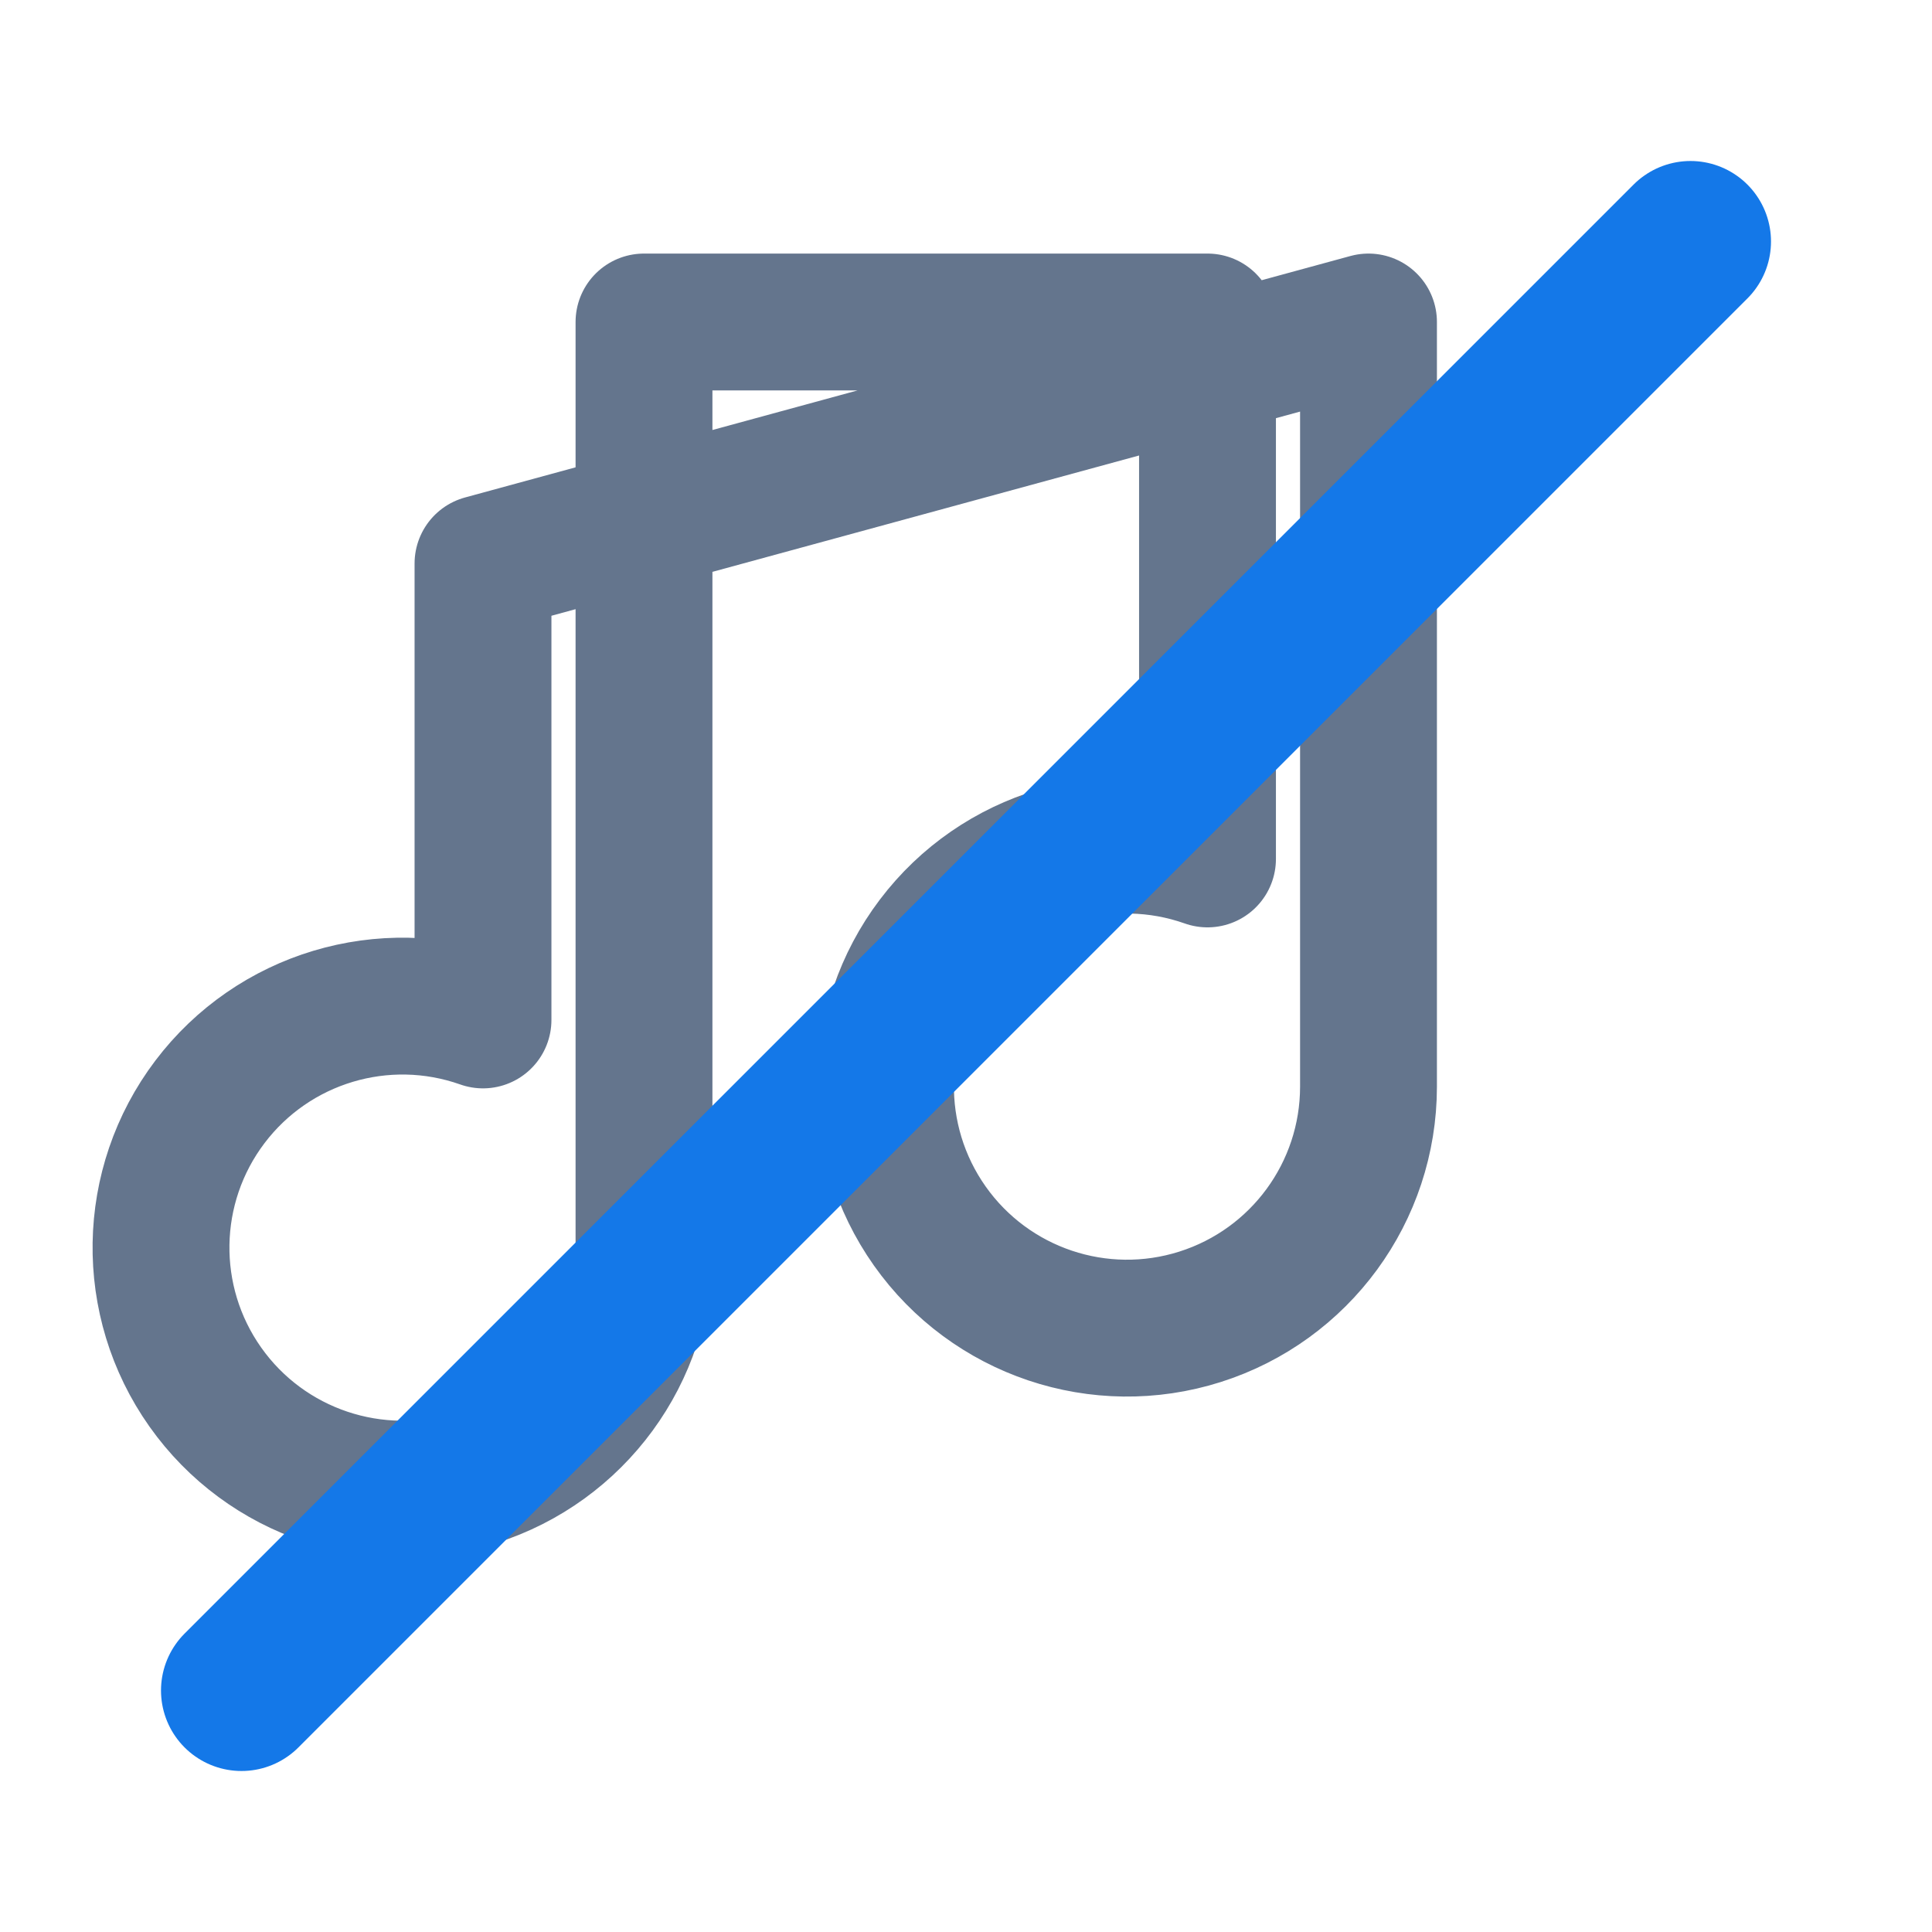
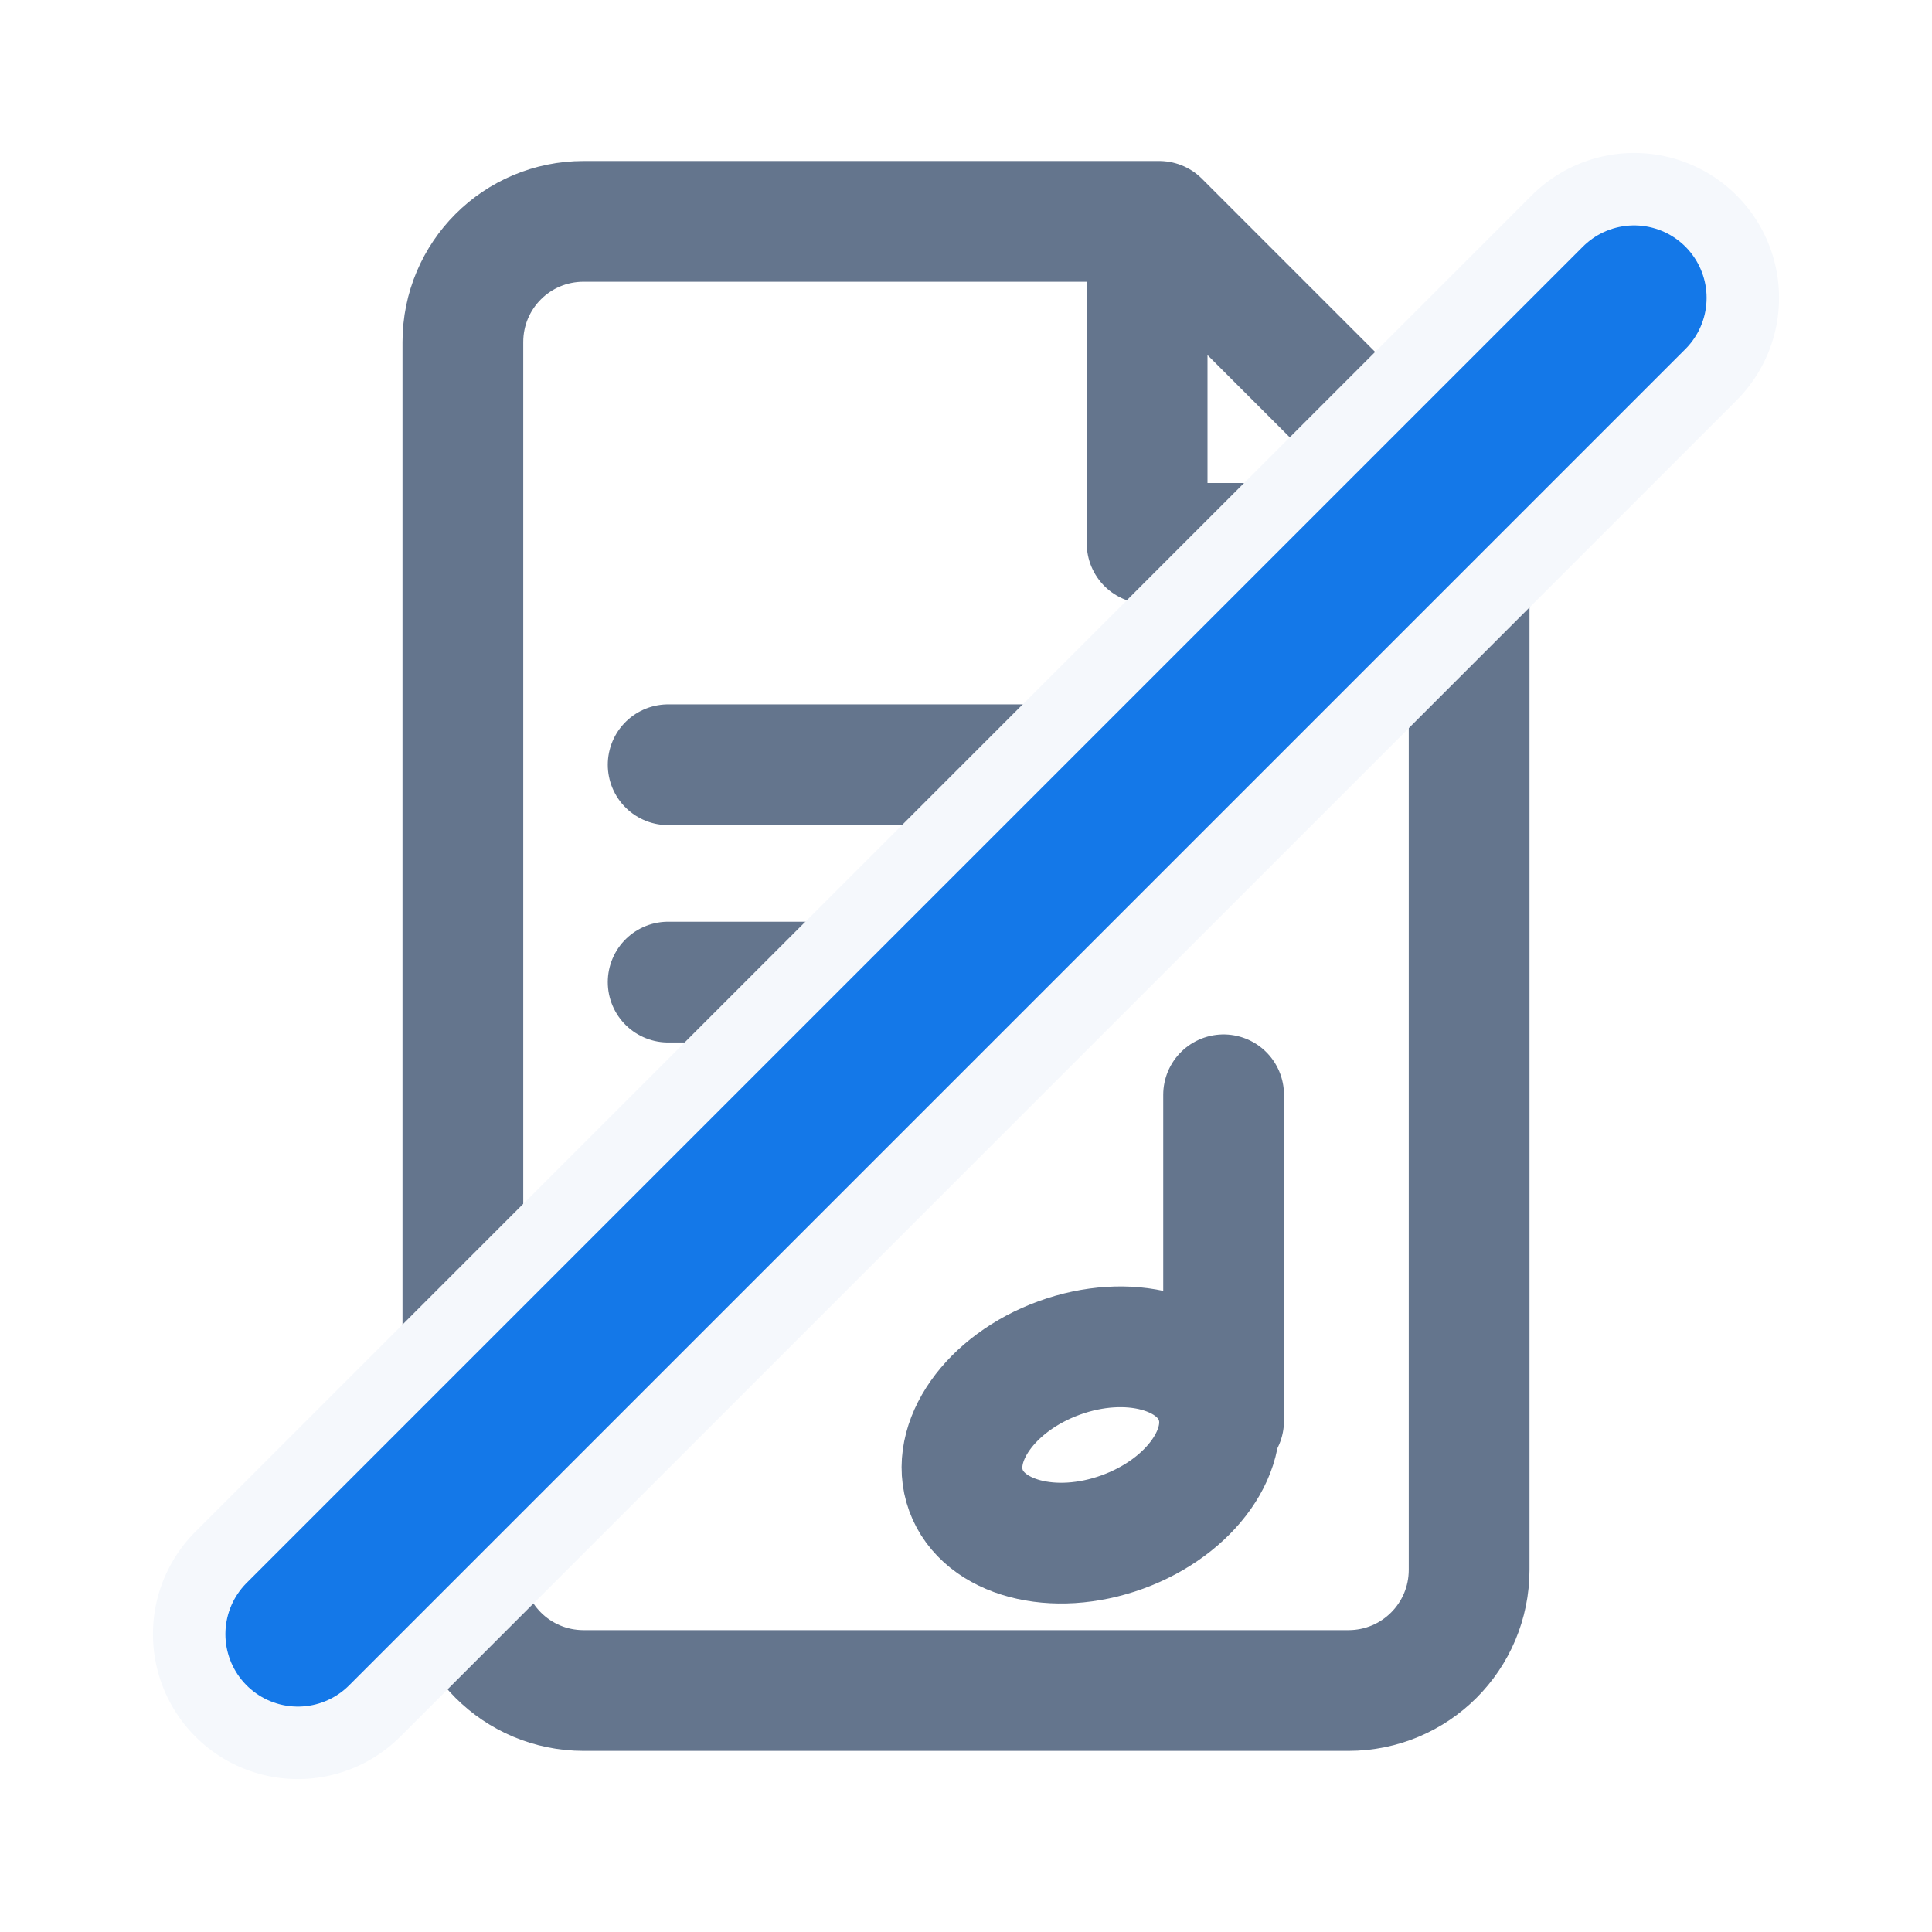
- <svg xmlns="http://www.w3.org/2000/svg" viewBox="0 0 24 24">
-   <g fill="none" stroke="#64758D" stroke-width="1.7" stroke-linecap="round" stroke-linejoin="round">
-     <path d="M8 4v11.5a3 3 0 1 1-2-2.83V7l11-3v9.5a3 3 0 1 1-2-2.83V4z" />
-     <path d="M3 21L21 3" stroke="#1478E8" stroke-width="2" />
+ <svg xmlns="http://www.w3.org/2000/svg" viewBox="0 0 24 24" width="24" height="24">
+   <g fill="none" stroke="#64758D" stroke-linecap="round" stroke-linejoin="round" stroke-width="1.5">
+     <path d="M7.25 2.75H14.4L18.25 6.6V19.5C18.25 20.33 17.58 21 16.75 21H7.25C6.42 21 5.75 20.33 5.75 19.5V4.25C5.75 3.42 6.42 2.75 7.25 2.75Z" />
+     <path d="M14.25 2.9V6.75H18.1" />
+     <path d="M8.3 9.5H14.7M8.3 12.2H12.5" />
+     <path d="M15.2 13.6V17.65" />
+     <ellipse cx="13.55" cy="17.95" rx="1.65" ry="1.15" transform="rotate(-20 13.55 17.95)" />
  </g>
+   <path d="M3.7 20.3L20.3 3.7" fill="none" stroke="#F5F8FC" stroke-width="3.6" stroke-linecap="round" />
+   <path d="M3.7 20.3L20.3 3.7" fill="none" stroke="#1478E8" stroke-width="1.8" stroke-linecap="round" />
</svg>
